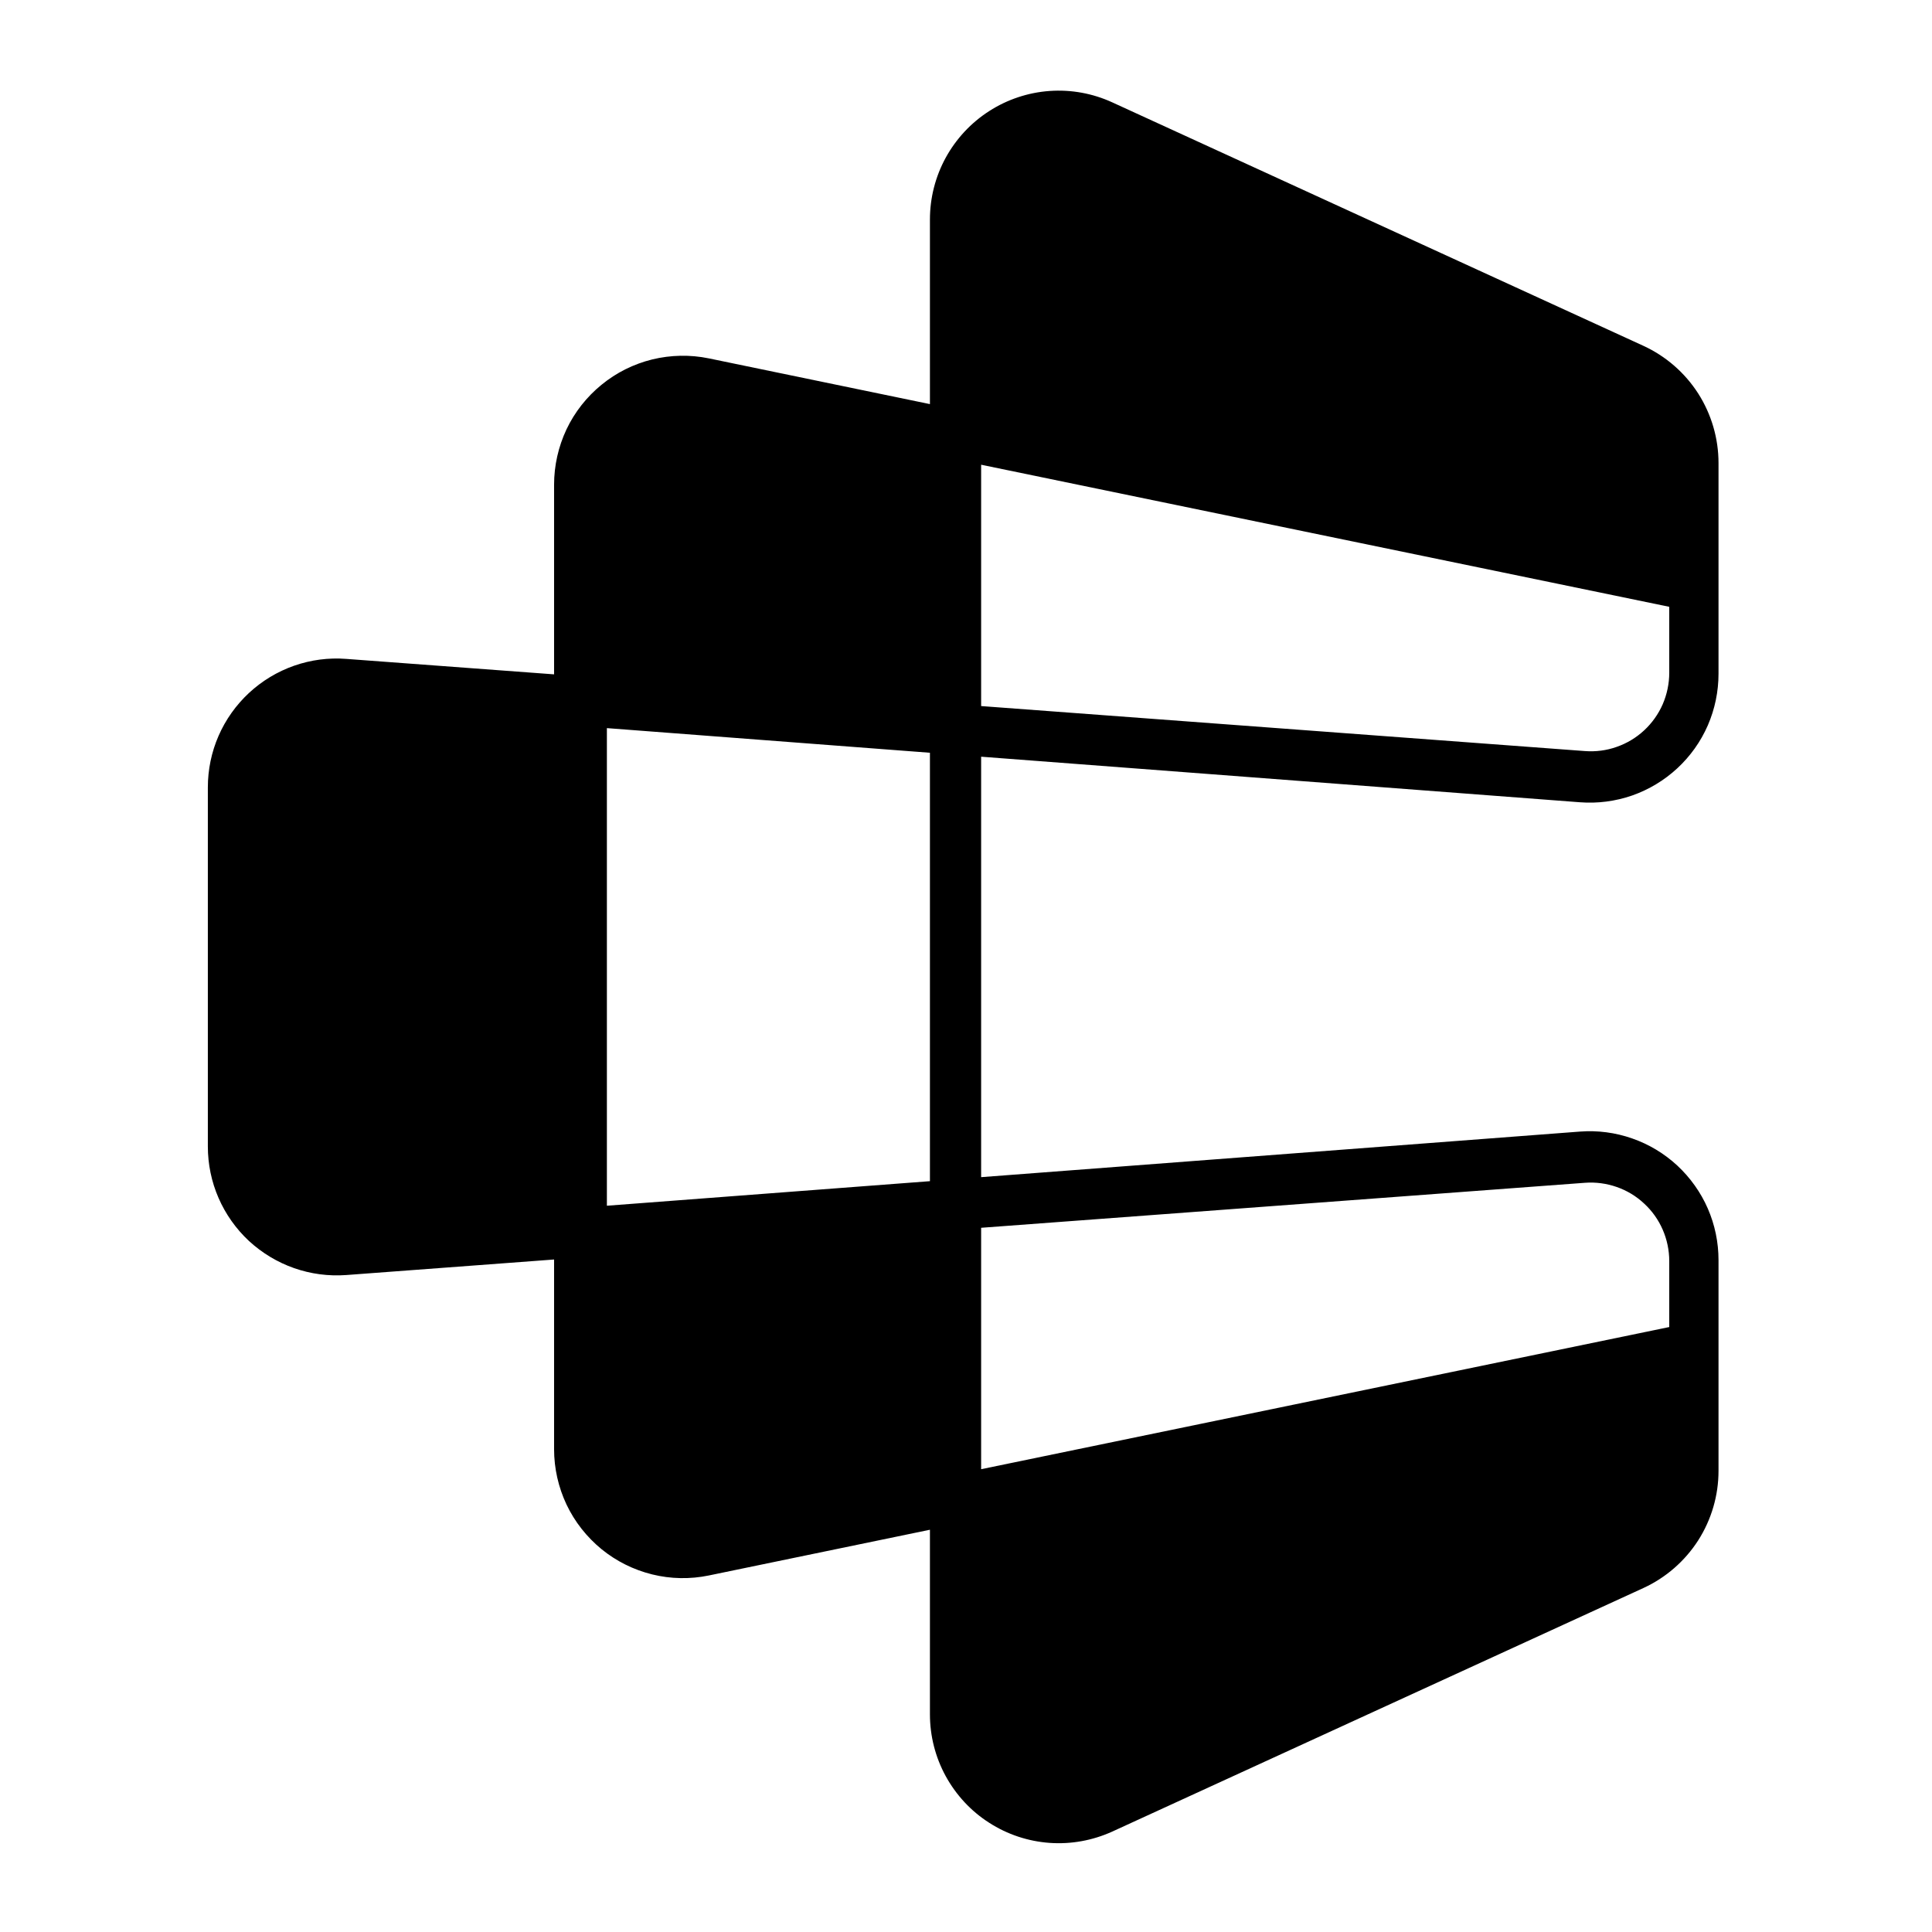
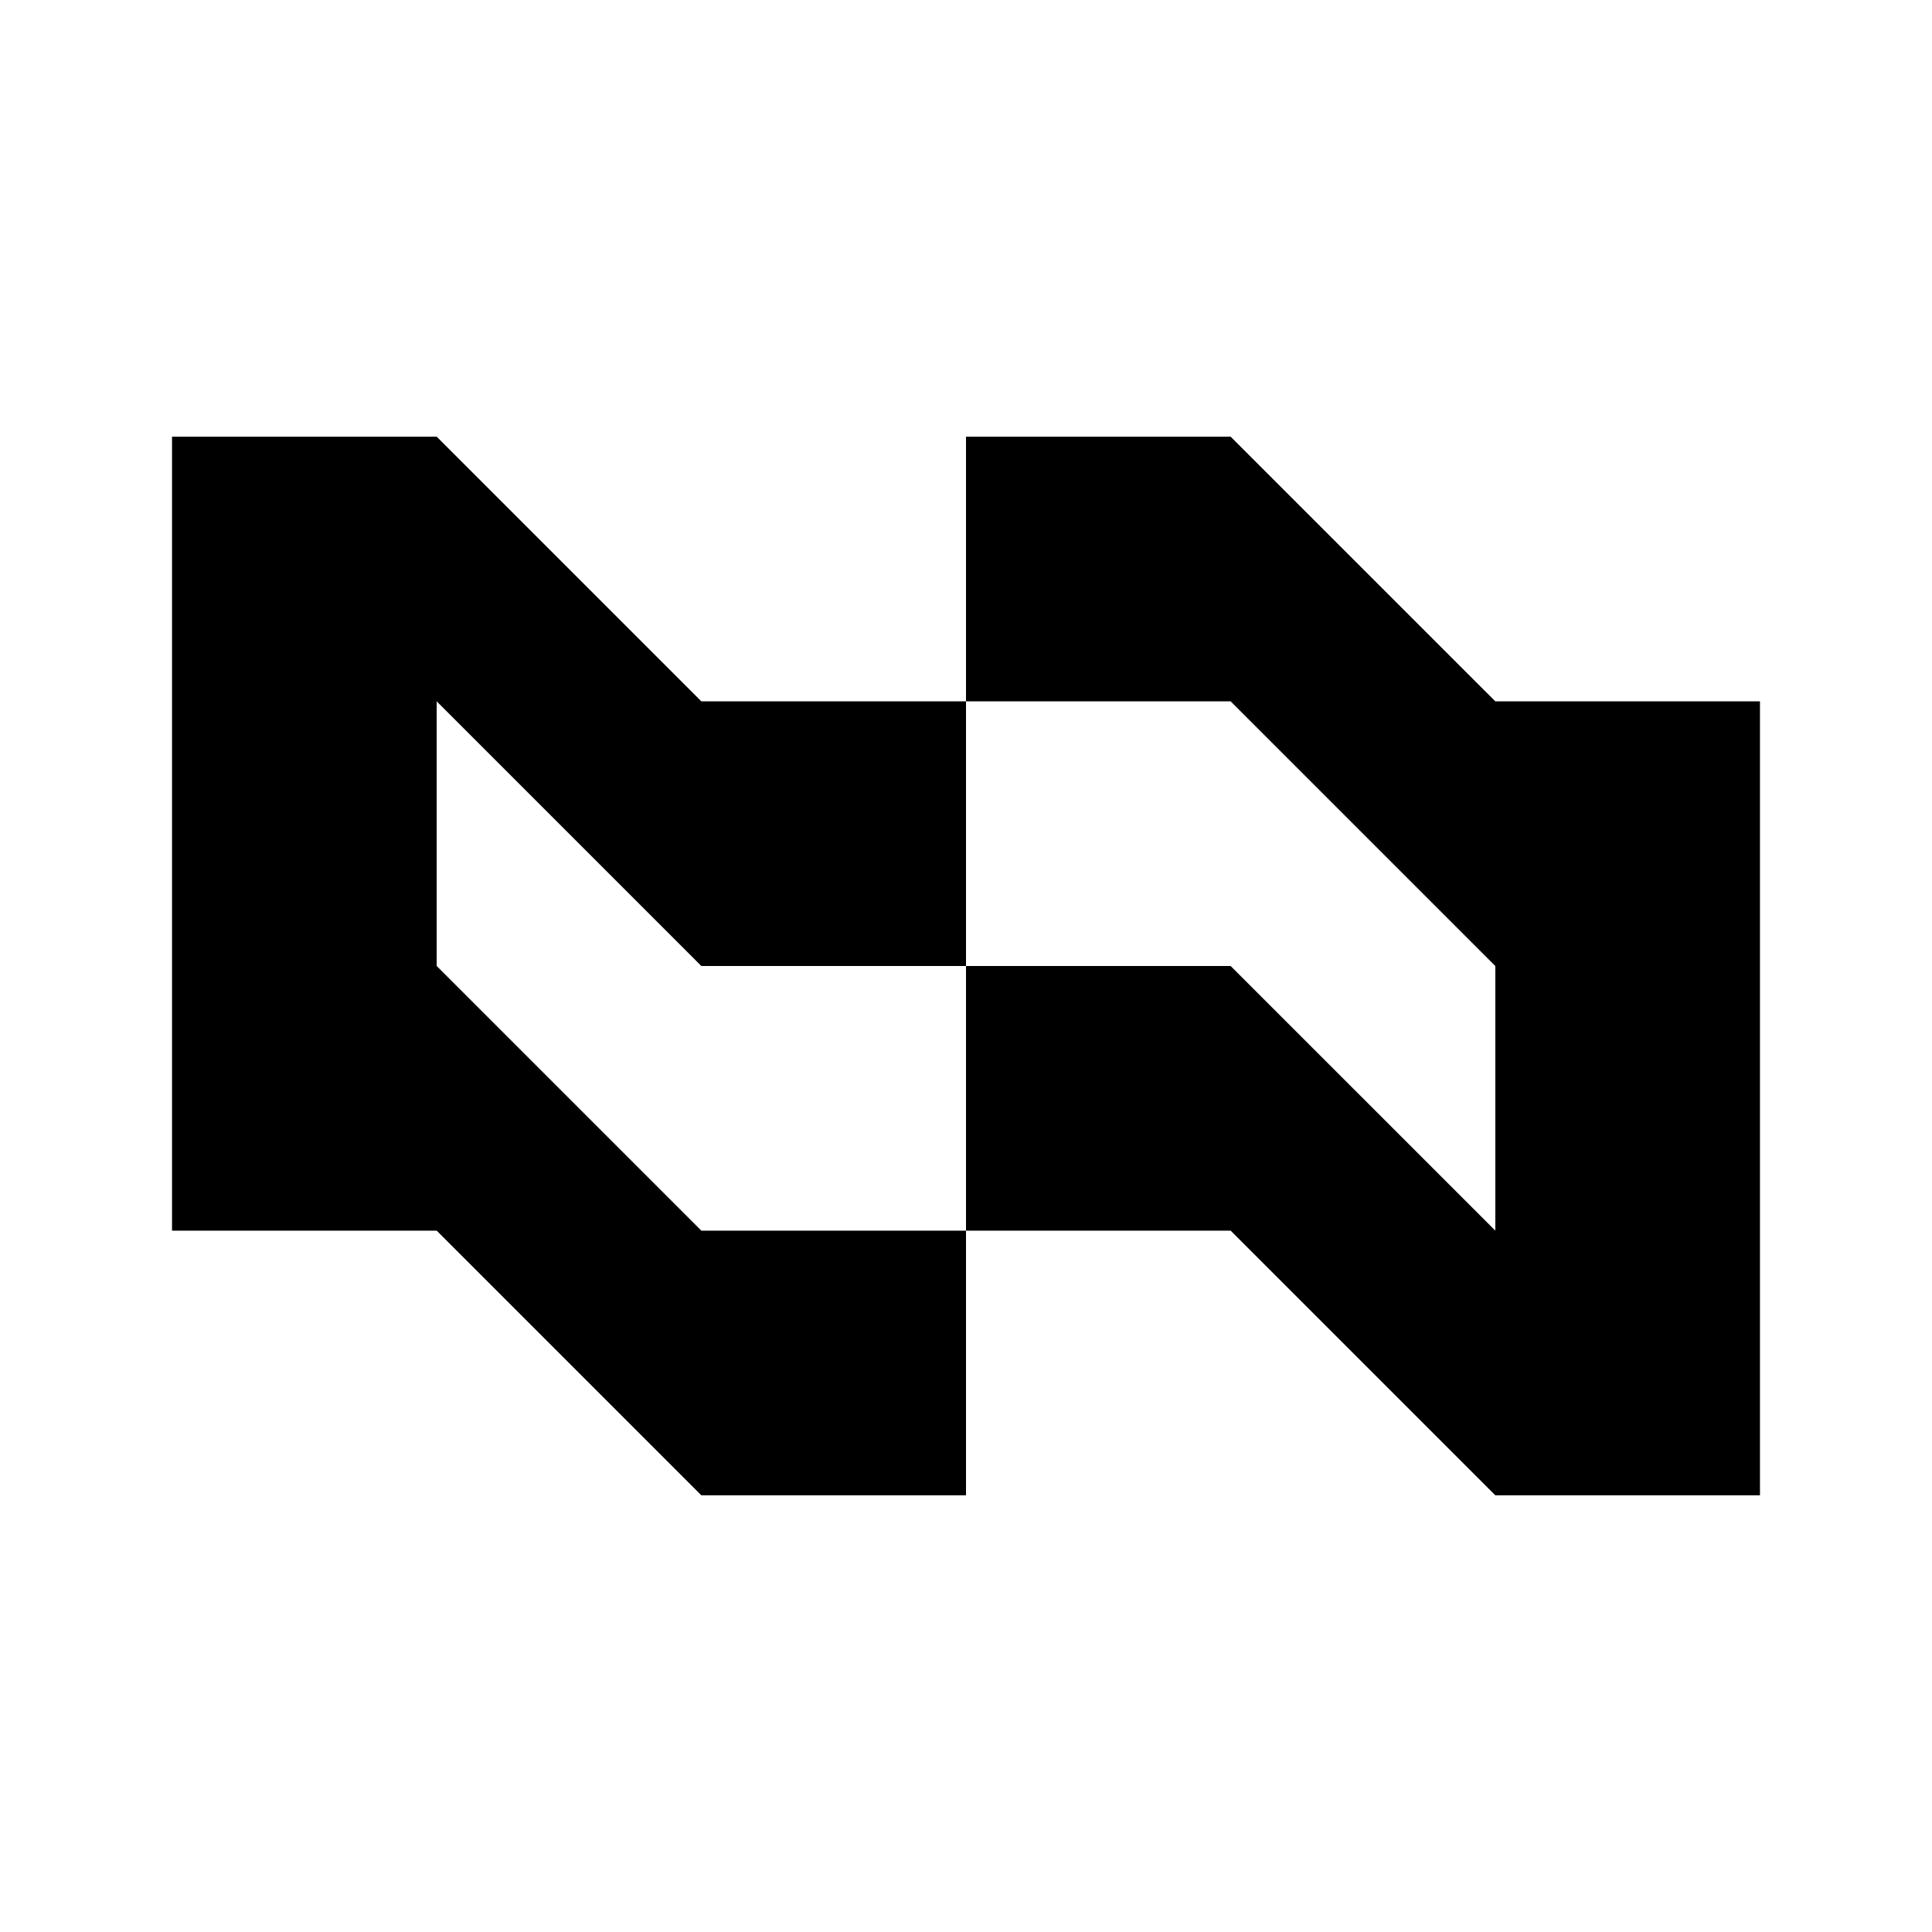
- <svg xmlns="http://www.w3.org/2000/svg" viewBox="0 0 24 24" fill="none">
-   <path d="M11.552 6.02V3.727C11.552 3.459 11.619 3.195 11.748 2.959C11.877 2.724 12.062 2.525 12.288 2.38C12.513 2.235 12.772 2.149 13.039 2.13C13.307 2.111 13.574 2.16 13.818 2.272L20.415 5.296C20.693 5.424 20.929 5.629 21.095 5.887C21.26 6.145 21.348 6.446 21.348 6.752V9.369C21.348 9.59 21.303 9.808 21.215 10.011C21.127 10.213 20.997 10.395 20.836 10.544C20.674 10.694 20.483 10.809 20.275 10.882C20.067 10.954 19.846 10.983 19.626 10.966L12.188 10.4V15.623L19.626 15.057C19.846 15.04 20.067 15.069 20.275 15.142C20.483 15.214 20.674 15.329 20.836 15.479C20.997 15.629 21.127 15.811 21.215 16.013C21.303 16.215 21.348 16.433 21.348 16.654V19.271C21.348 19.578 21.26 19.878 21.095 20.136C20.929 20.394 20.693 20.599 20.415 20.727L13.818 23.752C13.574 23.863 13.307 23.912 13.039 23.893C12.772 23.874 12.513 23.788 12.288 23.643C12.062 23.499 11.877 23.299 11.748 23.064C11.619 22.828 11.552 22.564 11.552 22.296V20.003L8.806 20.571C8.573 20.619 8.333 20.615 8.102 20.558C7.871 20.501 7.656 20.394 7.472 20.244C7.288 20.093 7.139 19.904 7.037 19.689C6.936 19.474 6.883 19.24 6.883 19.002V16.646L4.301 16.839C4.082 16.855 3.861 16.826 3.653 16.753C3.445 16.68 3.255 16.565 3.093 16.416C2.932 16.266 2.803 16.084 2.715 15.882C2.627 15.68 2.582 15.462 2.582 15.242V10.781C2.582 10.561 2.627 10.343 2.715 10.141C2.803 9.939 2.932 9.758 3.093 9.608C3.255 9.458 3.445 9.343 3.653 9.27C3.861 9.197 4.082 9.168 4.301 9.185L6.883 9.377V7.021C6.883 6.784 6.936 6.549 7.037 6.334C7.139 6.119 7.288 5.93 7.472 5.78C7.656 5.629 7.871 5.522 8.102 5.465C8.333 5.409 8.573 5.404 8.806 5.452L11.552 6.02ZM12.188 9.771V6.773L20.736 8.538V9.358C20.736 9.492 20.708 9.625 20.655 9.748C20.601 9.871 20.523 9.981 20.424 10.073C20.326 10.164 20.21 10.234 20.083 10.278C19.957 10.323 19.822 10.34 19.689 10.33L12.188 9.771ZM12.188 16.252V19.251L20.736 17.485V16.665C20.736 16.531 20.708 16.398 20.655 16.276C20.601 16.152 20.523 16.042 20.424 15.951C20.326 15.859 20.21 15.789 20.083 15.745C19.957 15.701 19.822 15.683 19.689 15.693L12.188 16.252ZM7.539 15.978V10.045L11.552 10.351V15.673L7.539 15.978Z" transform="translate(0 -1)" fill="#000000" fill-rule="evenodd" clip-rule="evenodd" />
+ <svg xmlns="http://www.w3.org/2000/svg" width="400" height="400" viewBox="0 0 400 400" fill="none">
+   <path d="M35.616 90.411H90.411L145.205 145.205H200V90.411H254.794L309.589 145.205H364.383V309.589H309.589L254.794 254.794H200V309.589H145.205L90.411 254.794H35.616V90.411ZM90.411 145.205L145.205 200H200V254.794H145.205L90.411 200V145.205ZM200 145.205H254.794L309.589 200V254.794L254.794 200H200V145.205Z" fill-rule="evenodd" clip-rule="evenodd" fill="black" />
</svg>
